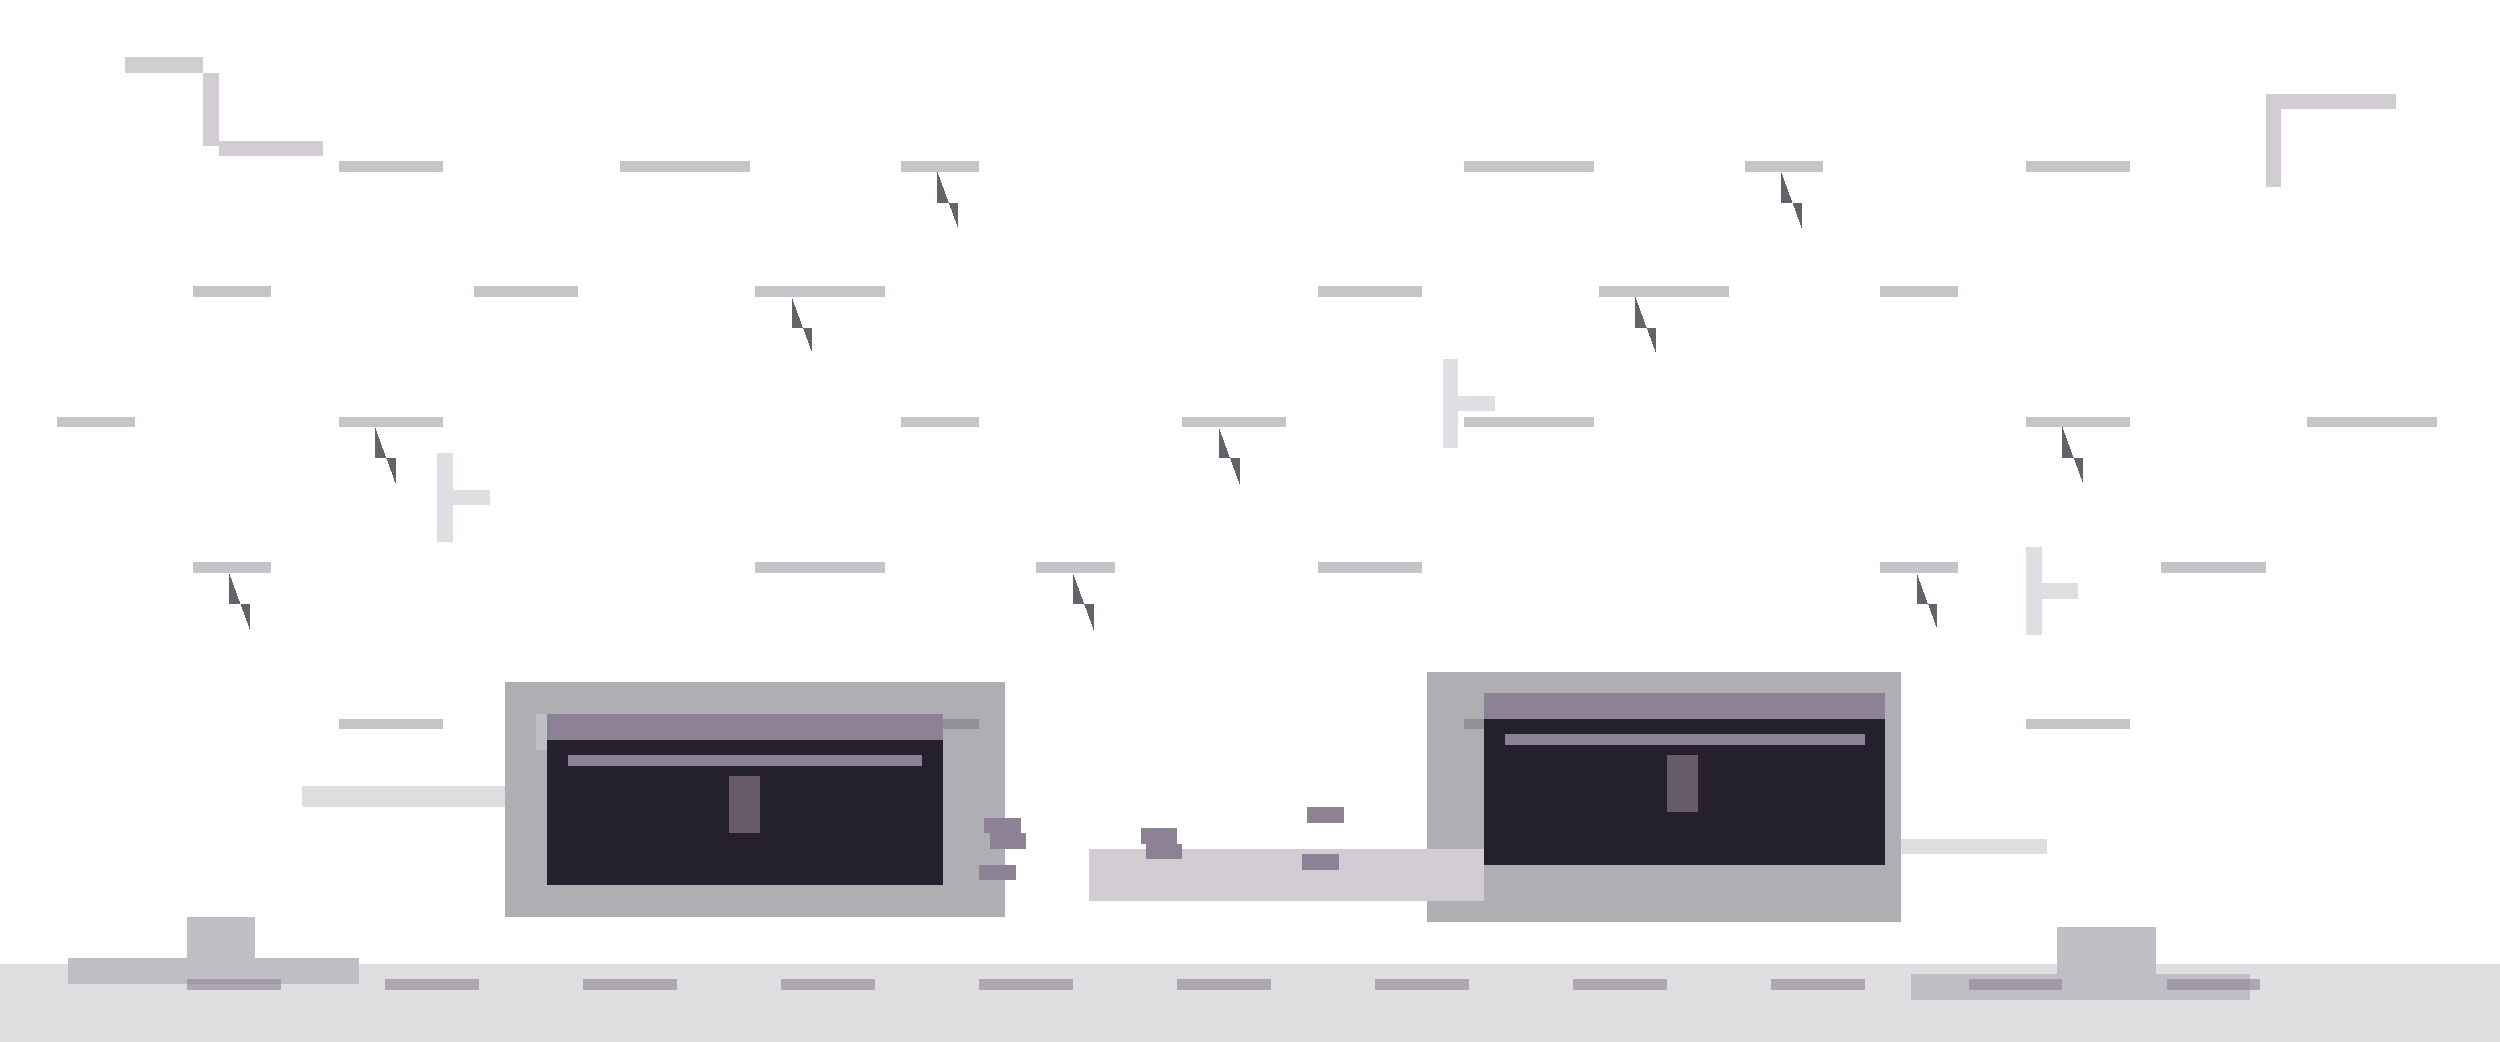
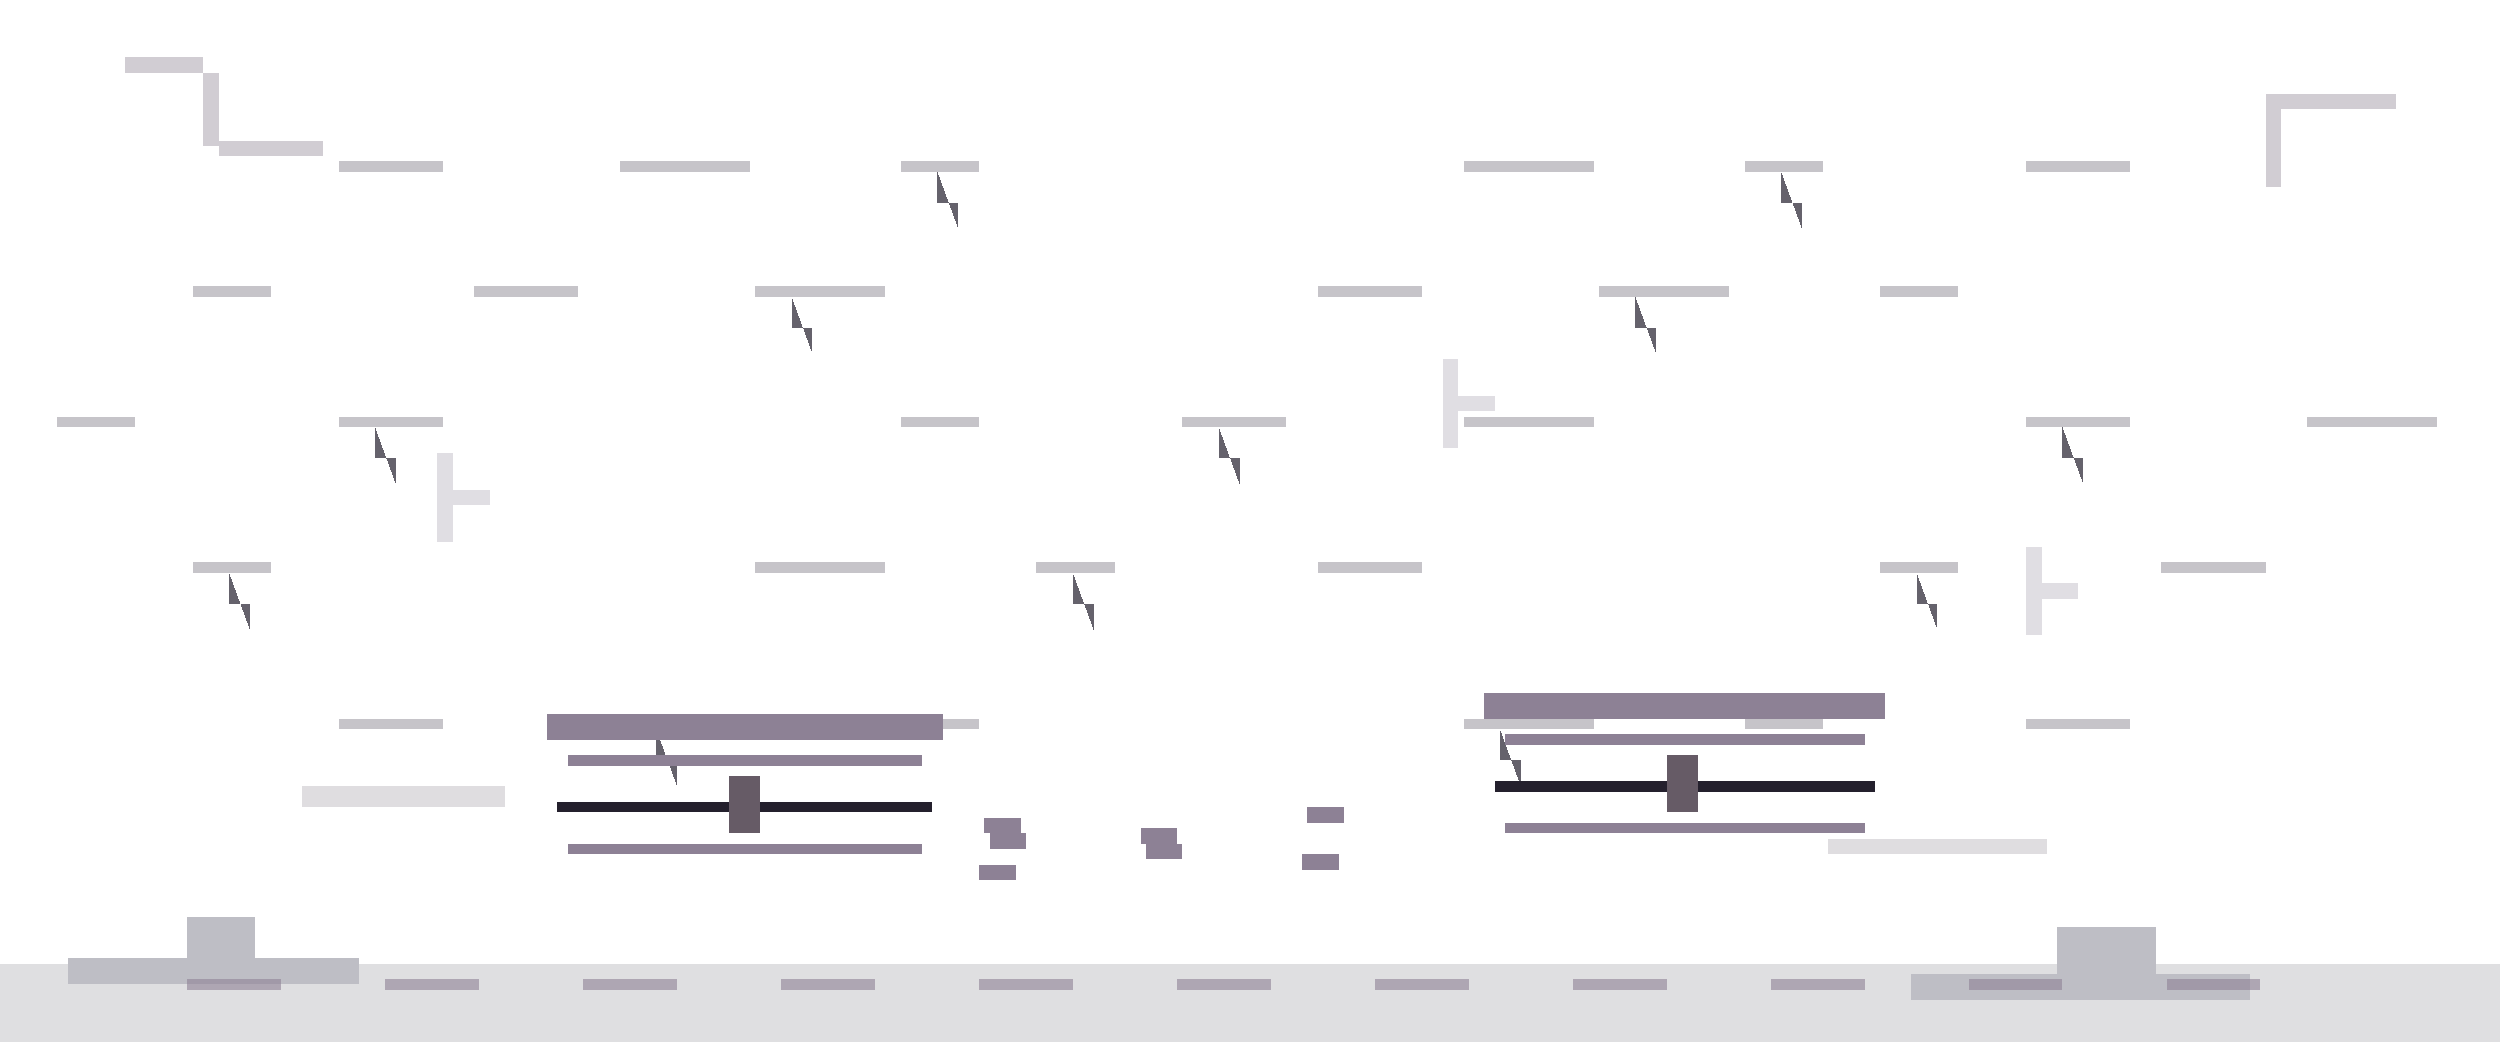
<svg xmlns="http://www.w3.org/2000/svg" viewBox="0 0 480 200" shape-rendering="crispEdges">
  <g opacity=".35">
    <rect x="0" y="185" width="480" height="15" fill="#11121d" opacity=".38" />
    <path d="M13 184h23v-8h13v8h20v5H13zM367 187h28v-9h19v9h18v5h-65z" fill="#454459" />
    <path d="M24 11h15v3H24zM39 14h3v14h-3zM42 27h20v3H42zM435 18h25v3h-25zM435 21h3v15h-3z" fill="#7a7180" />
    <rect x="58" y="151" width="39" height="4" fill="#7a7180" opacity=".7" />
    <rect x="351" y="161" width="42" height="3" fill="#7a7180" opacity=".7" />
-     <path d="M97 131h96v45H97zM274 129h91v48h-91z" fill="#171724" />
-     <path d="M103 137h72v7h-72zM291 140h65v7h-65z" fill="#454459" />
-     <rect x="209" y="163" width="76" height="10" fill="#7a7180" />
    <path d="M84 87h3v7h7v3h-7v7h-3z" fill="#777082" opacity=".65" />
    <path d="M389 105h3v7h7v3h-7v7h-3z" fill="#777082" opacity=".65" />
    <path d="M277 69h3v7h7v3h-7v7h-3z" fill="#777082" opacity=".65" />
  </g>
  <rect x="65" y="31" width="20" height="2" fill="#575262" opacity=".34" />
  <rect x="119" y="31" width="25" height="2" fill="#575262" opacity=".34" />
  <rect x="173" y="31" width="15" height="2" fill="#575262" opacity=".34" />
  <path d="M180 33v6h4v5" fill="#24202d" opacity=".7" />
  <rect x="281" y="31" width="25" height="2" fill="#575262" opacity=".34" />
  <rect x="335" y="31" width="15" height="2" fill="#575262" opacity=".34" />
  <path d="M342 33v6h4v5" fill="#24202d" opacity=".7" />
  <rect x="389" y="31" width="20" height="2" fill="#575262" opacity=".34" />
  <rect x="37" y="55" width="15" height="2" fill="#575262" opacity=".34" />
  <rect x="91" y="55" width="20" height="2" fill="#575262" opacity=".34" />
  <rect x="145" y="55" width="25" height="2" fill="#575262" opacity=".34" />
  <path d="M152 57v6h4v5" fill="#24202d" opacity=".7" />
  <rect x="253" y="55" width="20" height="2" fill="#575262" opacity=".34" />
  <rect x="307" y="55" width="25" height="2" fill="#575262" opacity=".34" />
  <path d="M314 57v6h4v5" fill="#24202d" opacity=".7" />
  <rect x="361" y="55" width="15" height="2" fill="#575262" opacity=".34" />
  <rect x="11" y="80" width="15" height="2" fill="#575262" opacity=".34" />
  <rect x="65" y="80" width="20" height="2" fill="#575262" opacity=".34" />
  <path d="M72 82v6h4v5" fill="#24202d" opacity=".7" />
  <rect x="173" y="80" width="15" height="2" fill="#575262" opacity=".34" />
  <rect x="227" y="80" width="20" height="2" fill="#575262" opacity=".34" />
  <path d="M234 82v6h4v5" fill="#24202d" opacity=".7" />
  <rect x="281" y="80" width="25" height="2" fill="#575262" opacity=".34" />
  <rect x="389" y="80" width="20" height="2" fill="#575262" opacity=".34" />
  <path d="M396 82v6h4v5" fill="#24202d" opacity=".7" />
  <rect x="443" y="80" width="25" height="2" fill="#575262" opacity=".34" />
  <rect x="37" y="108" width="15" height="2" fill="#575262" opacity=".34" />
  <path d="M44 110v6h4v5" fill="#24202d" opacity=".7" />
  <rect x="145" y="108" width="25" height="2" fill="#575262" opacity=".34" />
  <rect x="199" y="108" width="15" height="2" fill="#575262" opacity=".34" />
  <path d="M206 110v6h4v5" fill="#24202d" opacity=".7" />
  <rect x="253" y="108" width="20" height="2" fill="#575262" opacity=".34" />
  <rect x="361" y="108" width="15" height="2" fill="#575262" opacity=".34" />
  <path d="M368 110v6h4v5" fill="#24202d" opacity=".7" />
  <rect x="415" y="108" width="20" height="2" fill="#575262" opacity=".34" />
  <rect x="65" y="138" width="20" height="2" fill="#575262" opacity=".34" />
  <rect x="119" y="138" width="25" height="2" fill="#575262" opacity=".34" />
  <path d="M126 140v6h4v5" fill="#24202d" opacity=".7" />
  <rect x="173" y="138" width="15" height="2" fill="#575262" opacity=".34" />
  <rect x="281" y="138" width="25" height="2" fill="#575262" opacity=".34" />
  <path d="M288 140v6h4v5" fill="#24202d" opacity=".7" />
  <rect x="335" y="138" width="15" height="2" fill="#575262" opacity=".34" />
  <rect x="389" y="138" width="20" height="2" fill="#575262" opacity=".34" />
  <rect x="36" y="188" width="18" height="2" fill="#8d8195" opacity=".6" />
  <rect x="74" y="188" width="18" height="2" fill="#8d8195" opacity=".6" />
  <rect x="112" y="188" width="18" height="2" fill="#8d8195" opacity=".6" />
  <rect x="150" y="188" width="18" height="2" fill="#8d8195" opacity=".6" />
  <rect x="188" y="188" width="18" height="2" fill="#8d8195" opacity=".6" />
  <rect x="226" y="188" width="18" height="2" fill="#8d8195" opacity=".6" />
  <rect x="264" y="188" width="18" height="2" fill="#8d8195" opacity=".6" />
  <rect x="302" y="188" width="18" height="2" fill="#8d8195" opacity=".6" />
  <rect x="340" y="188" width="18" height="2" fill="#8d8195" opacity=".6" />
  <rect x="378" y="188" width="18" height="2" fill="#8d8195" opacity=".6" />
  <rect x="416" y="188" width="18" height="2" fill="#8d8195" opacity=".6" />
-   <rect x="105" y="137" width="76" height="33" fill="#24202d" />
+   <rect x="105" y="137" width="76" height="3" fill="#8d8195" />
+   <rect x="107" y="154" width="72" height="2" fill="#24202d" />
+   <rect x="109" y="162" width="68" height="2" fill="#8d8195" />
  <rect x="105" y="137" width="76" height="5" fill="#8d8195" />
  <rect x="109" y="145" width="68" height="2" fill="#8d8195" />
  <rect x="140" y="149" width="6" height="11" fill="#665b66" />
-   <rect x="285" y="133" width="77" height="33" fill="#24202d" />
+   <rect x="285" y="133" width="77" height="3" fill="#8d8195" />
+   <rect x="287" y="150" width="73" height="2" fill="#24202d" />
+   <rect x="289" y="158" width="69" height="2" fill="#8d8195" />
  <rect x="285" y="133" width="77" height="5" fill="#8d8195" />
  <rect x="289" y="141" width="69" height="2" fill="#8d8195" />
  <rect x="320" y="145" width="6" height="11" fill="#665b66" />
  <rect x="188" y="166" width="7" height="3" fill="#8d8195" />
  <rect x="219" y="159" width="7" height="3" fill="#8d8195" />
  <rect x="250" y="164" width="7" height="3" fill="#8d8195" />
  <rect x="189" y="157" width="7" height="3" fill="#8d8195" />
  <rect x="220" y="162" width="7" height="3" fill="#8d8195" />
  <rect x="251" y="155" width="7" height="3" fill="#8d8195" />
  <rect x="190" y="160" width="7" height="3" fill="#8d8195" />
</svg>
